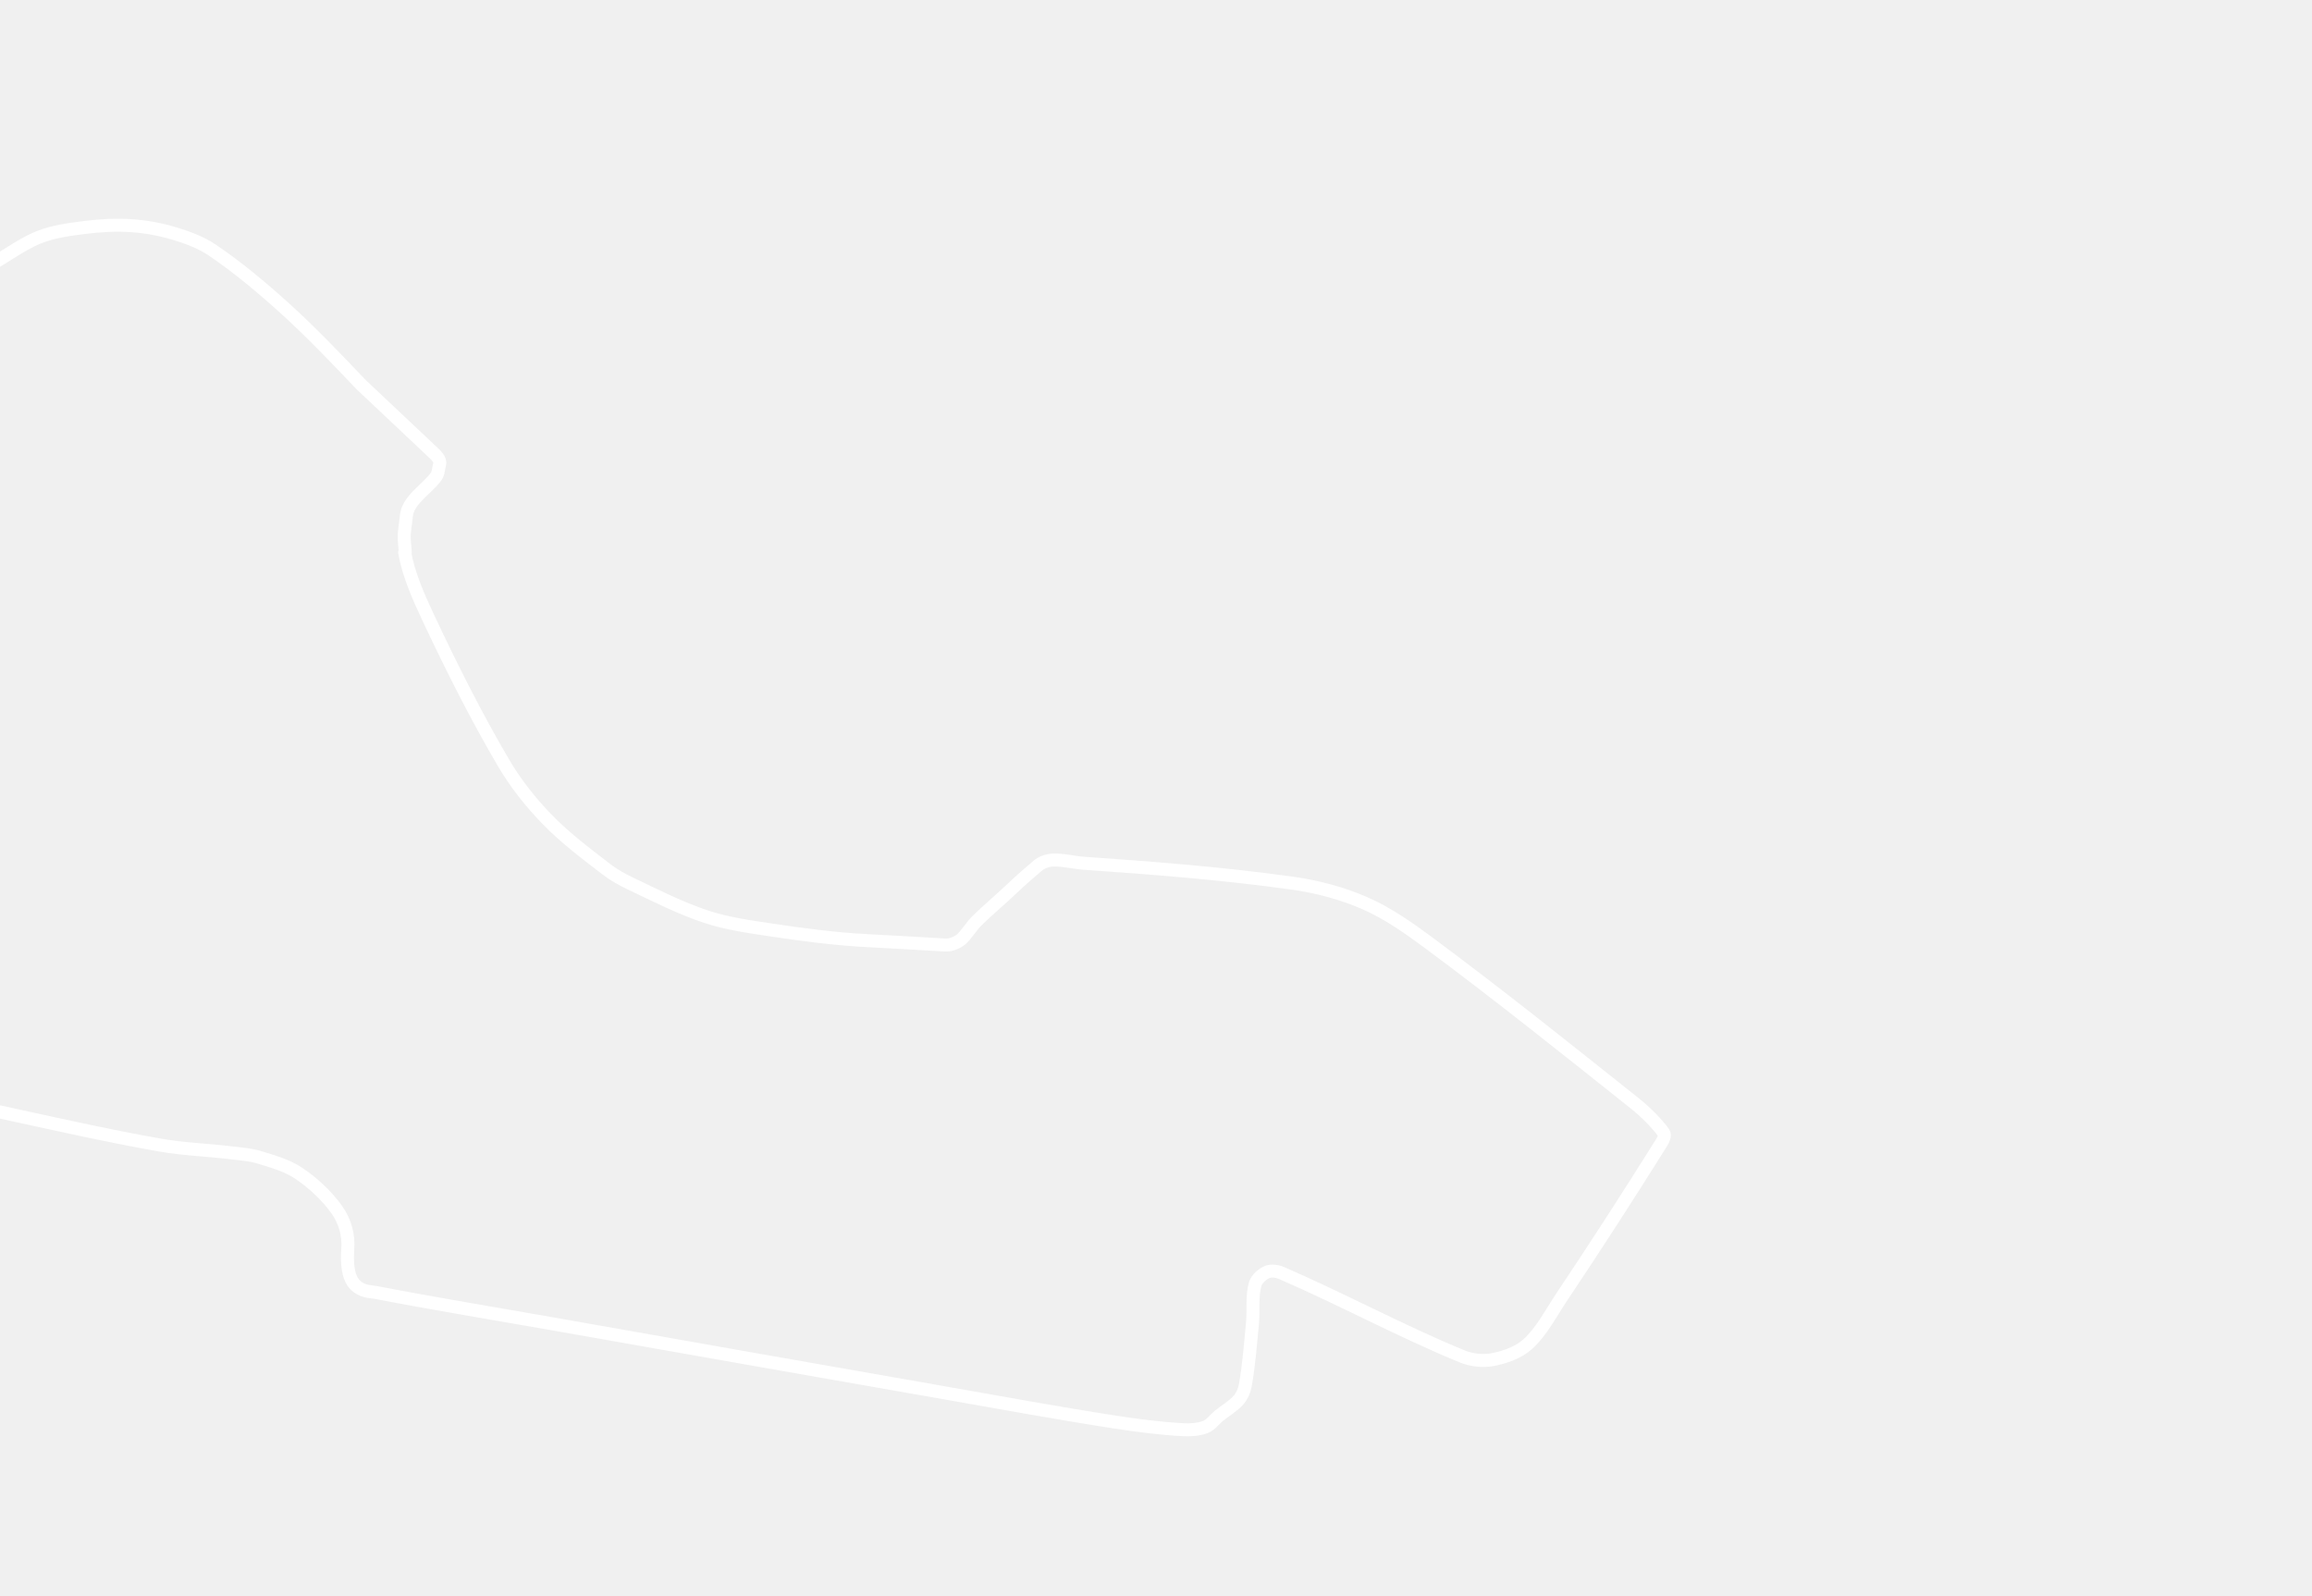
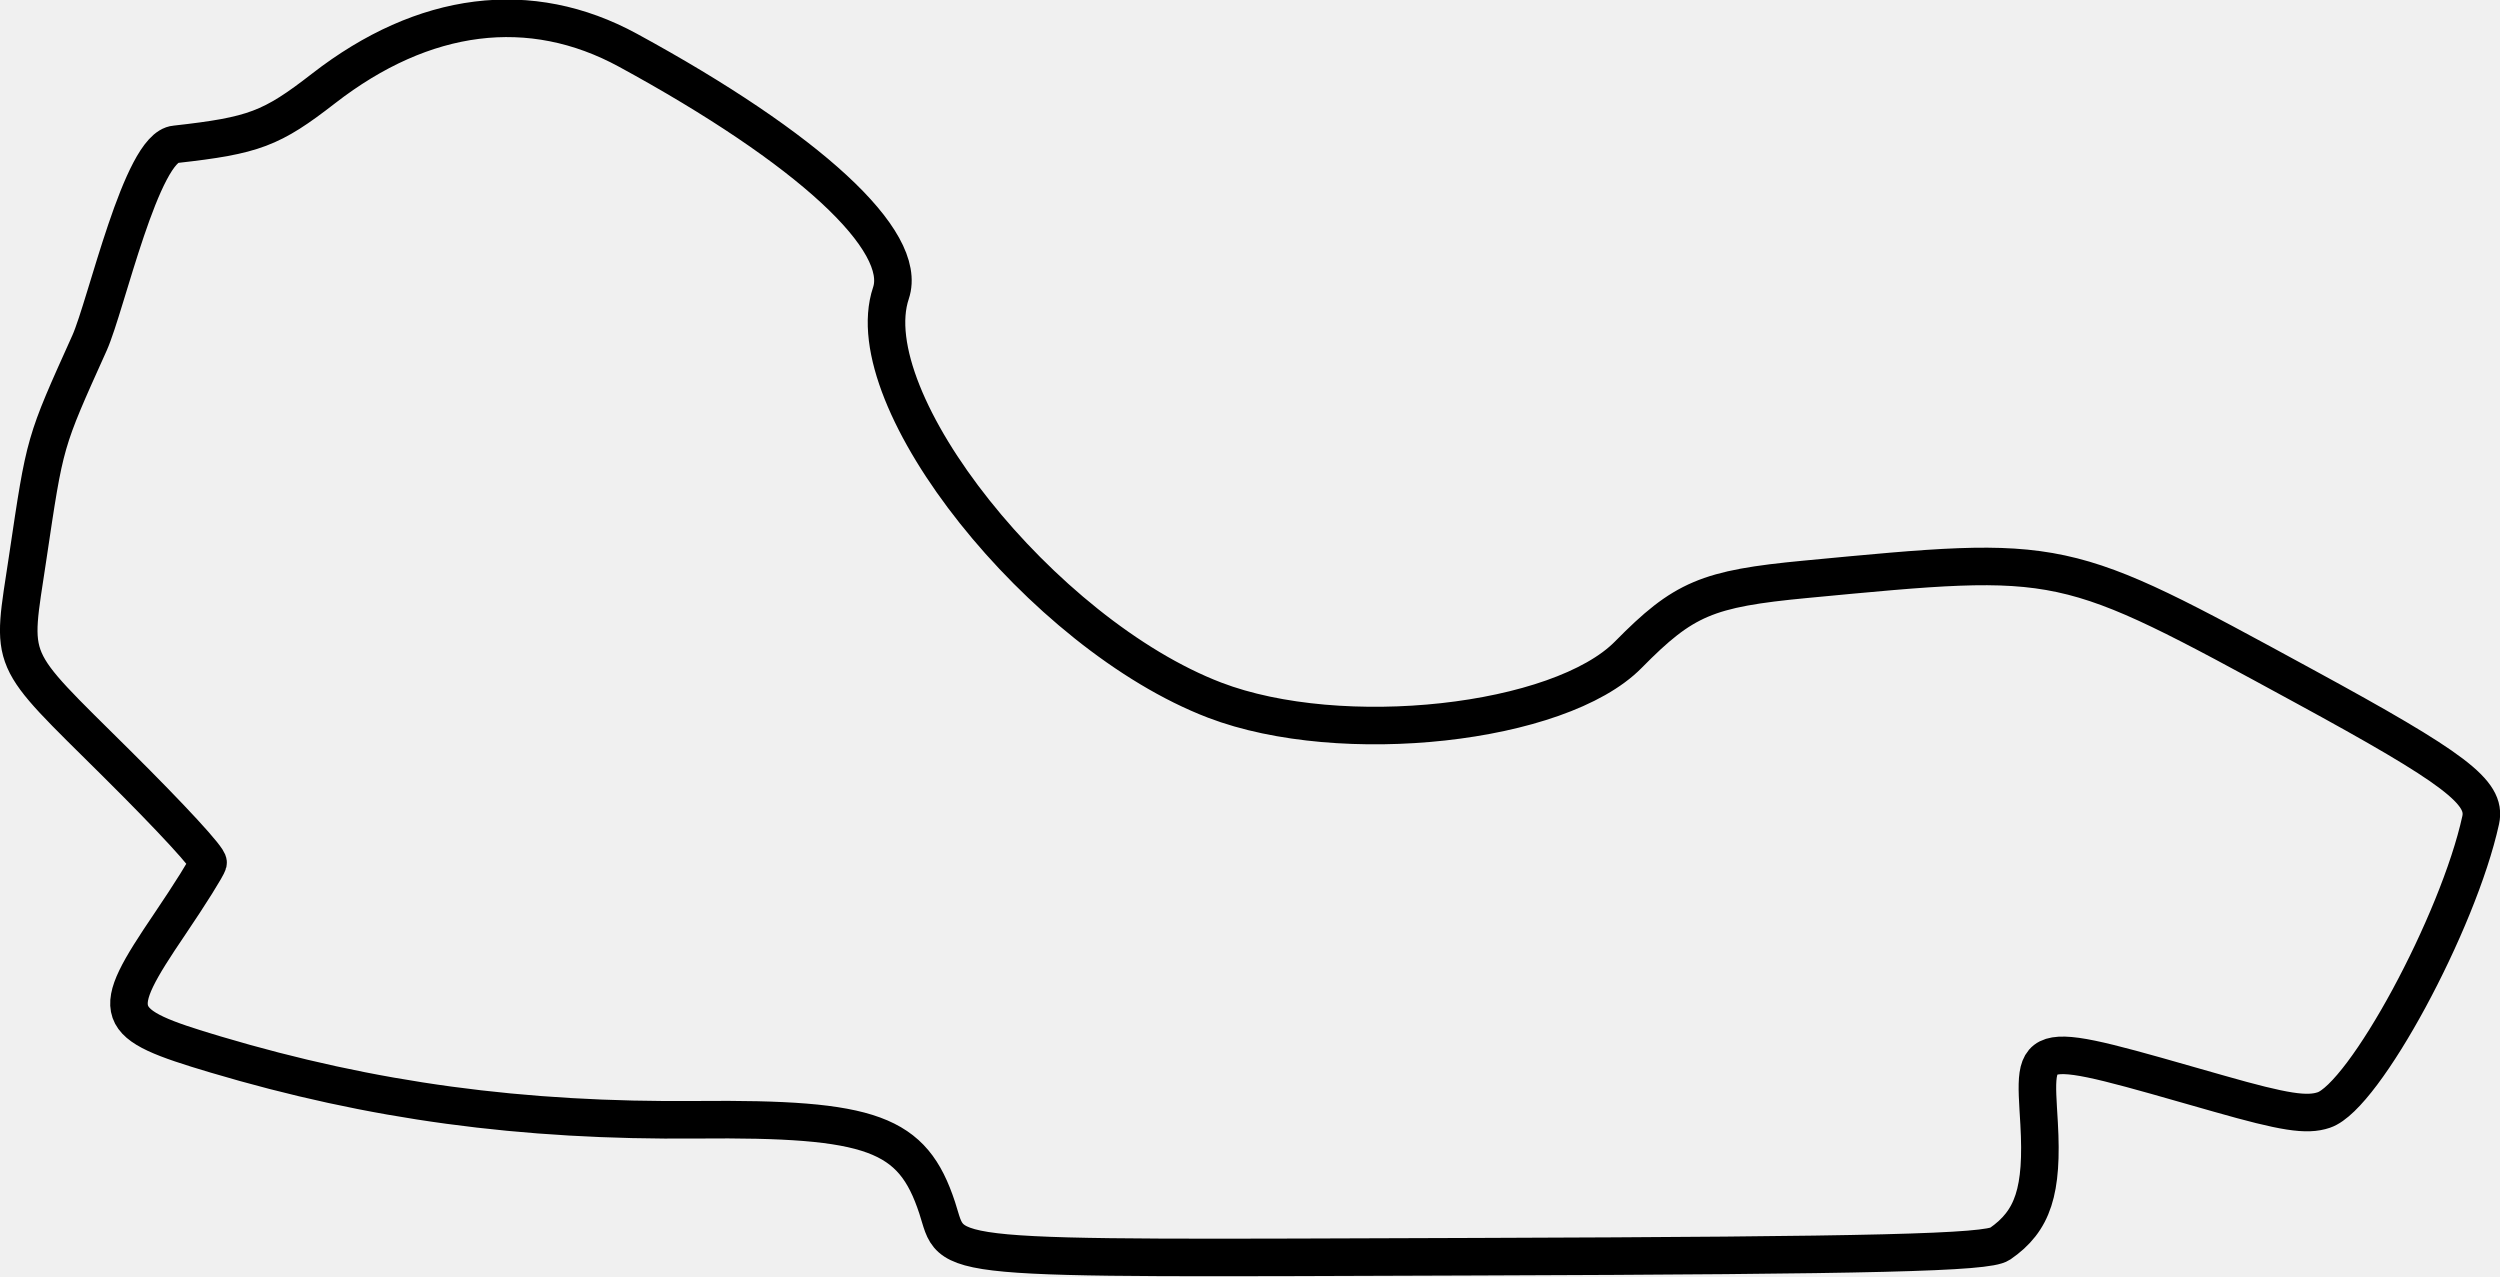
- <svg xmlns="http://www.w3.org/2000/svg" viewBox="0 0 1424 983">
-   <path d="m 222.36,236.87 c 14.532,13.706 29.064,27.412 43.596,41.118 2.265,2.136 5.678,5.021 4.806,8.01 -0.748,2.563 -0.641,5.554 -2.243,7.69 -6.088,8.117 -17.344,14.246 -18.263,24.351 -0.427,4.699 -1.463,9.383 -1.282,14.098 0.107,2.777 1.129,10.989 0.32,8.331 -0.032,-0.105 -0.115,-0.421 -0.095,-0.314 2.489,13.893 8.525,27.485 14.609,40.43 14.301,30.429 29.507,60.768 46.545,89.693 7.31,12.41 16.501,23.993 26.5,34.314 11.065,11.422 24.053,21.188 36.693,30.917 4.574,3.521 9.728,6.353 14.949,8.833 15.277,7.259 30.547,15.115 46.545,20.385 12.88,4.243 26.616,6.136 40.09,8.154 19.042,2.852 38.228,5.402 57.456,6.455 8.5,0.466 17.001,0.918 25.5,1.397 8.011,0.452 16.02,0.931 24.03,1.397 3.463,0.201 7.386,-1.432 9.933,-3.524 2.461,-2.022 6.711,-8.45 9.089,-10.821 7.676,-7.655 15.191,-13.703 23.072,-21.258 4.093,-3.923 10.628,-9.618 14.851,-13.176 2.385,-2.009 5.842,-3.352 8.971,-3.524 6.413,-0.354 13.089,1.486 19.657,1.945 43.969,3.073 84.467,6.181 128.161,12.231 15.195,2.104 30.541,6.156 44.507,12.231 13.893,6.043 26.788,15.016 39.071,24.122 43.322,32.117 85.53,65.932 127.745,99.546 6.142,4.891 13.299,12.013 17.497,17.837 1.132,1.571 -0.214,4.424 -1.335,6.213 -20.841,33.238 -39.48,62.146 -61.348,94.861 -6.671,9.98 -12.463,21.436 -21.064,29.218 -5.668,5.128 -14.223,8.123 -21.744,9.513 -5.956,1.101 -12.926,0.329 -18.686,-2.038 -37.501,-15.413 -73.819,-35.144 -111.097,-51.302 -2.699,-1.17 -6.355,-1.712 -8.833,-0.679 -2.957,1.232 -6.553,4.268 -7.474,7.474 -2.137,7.439 -0.903,16.329 -1.699,24.462 -1.243,12.705 -2.159,25.589 -4.417,38.052 -0.573,3.165 -1.998,6.451 -4.077,8.833 -3.357,3.846 -8.176,6.541 -12.231,9.853 -2.74,2.238 -4.984,5.576 -8.154,6.795 -4.191,1.612 -9.283,1.952 -13.93,1.699 -14.039,-0.766 -28.167,-2.596 -42.129,-4.756 -35.076,-5.427 -70.006,-11.897 -104.982,-18.007 -80.425,-14.049 -160.82,-28.275 -241.22,-42.468 -36.359,-6.418 -72.855,-12.375 -109.059,-19.366 -3.093,-0.597 -8.206,-0.205 -12.571,-4.756 -4.665,-4.865 -4.976,-14.293 -4.417,-21.744 0.655,-8.727 -1.592,-17.125 -6.795,-24.462 -6.122,-8.632 -14.635,-16.489 -23.443,-22.423 -7.16,-4.824 -16.1,-7.317 -24.462,-9.853 -5.455,-1.654 -11.297,-2.019 -16.987,-2.718 -14.581,-1.792 -29.37,-2.203 -43.827,-4.756 -32.994,-5.827 -65.763,-13.262 -98.526,-20.385 -6.307,-1.371 -12.603,-2.947 -18.686,-5.096 -25.966,-9.175 -51.761,-18.954 -77.462,-28.878 -8.613,-3.326 -17.163,-6.873 -25.481,-10.872 -15.238,-7.326 -31.147,-14.193 -45.186,-23.103 -3.628,-2.302 -6.82,-6.681 -7.814,-10.532 -0.818,-3.171 0.817,-7.364 2.378,-10.532 2.29,-4.646 6.105,-8.615 9.173,-12.91 4.859,-6.803 11.122,-12.928 14.609,-20.385 3.874,-8.284 6.292,-17.732 7.474,-26.84 1.082,-8.333 1.275,-17.426 -0.679,-25.481 -1.783,-7.347 -6.296,-14.268 -10.532,-20.725 -7.429,-11.323 -16.257,-21.783 -24.462,-32.616 -6.291,-8.306 -12.934,-16.357 -19.026,-24.802 -1.937,-2.686 -4.468,-5.533 -5.028,-8.756 -0.963,-5.542 -1.127,-11.807 0.272,-17.404 6.571,-26.295 14.233,-52.895 24.122,-78.142 5.06,-12.918 13.106,-24.69 20.725,-36.353 10.728,-16.423 24.81,-30.825 34.314,-47.904 10.85,-19.497 17.029,-41.717 27.427,-60.897 2.345,-4.326 7.477,-8.429 12.014,-9.087 6.386,-0.926 13.982,1.791 21.034,2.035 8.123,0.281 16.517,-0.077 24.462,-1.699 8.703,-1.776 17.392,-4.746 25.481,-8.494 11.956,-5.539 22.508,-14.494 34.654,-19.366 9.032,-3.622 19.151,-4.9 28.878,-6.115 9.298,-1.162 18.87,-1.661 28.199,-1.019 8.791,0.604 17.731,2.216 26.16,4.756 8.104,2.442 16.433,5.461 23.443,10.192 15.64,10.557 30.422,22.945 44.507,35.673 16.492,14.904 31.907,31.096 47.225,47.225" fill="none" stroke="#FFFFFF" stroke-width="8" stroke-linecap="round" stroke-linejoin="round" />
+ <svg xmlns="http://www.w3.org/2000/svg" id="svg4136" height="203.95" viewBox="0 0 399.506 203.95" width="399.5" version="1.1">
+   <path id="path4146" stroke-linejoin="round" d="m14.303 54.81c-7.259 16.136-7.066 15.467-9.878 34.322-2.597 17.412-3.527 15.26 14.18 32.841 8.892 8.828 14.803 15.25 14.648 15.914-0.142 0.612-2.896 5.013-6.12 9.777-9.859 14.567-9.404 15.862 7.322 20.846 25.015 7.455 48.885 10.688 76.968 10.428 27.962-0.259 34.415 2.11 38.342 14.071 2.81 8.558-2.155 8.108 86.272 7.814 63.777-0.212 81.519-0.649 83.567-2.06 5.301-3.654 6.864-8.46 6.251-19.219-0.782-13.714-1.935-13.524 28.794-4.762 10.39 2.963 13.986 3.521 16.711 2.596 6.481-2.201 21.472-29.916 25.06-46.326 0.971-4.443-4.053-8.255-28.194-21.392-38.955-21.199-38.148-21.026-79.689-17.087-15.766 1.495-19.491 3.079-28.331 12.05-11.014 11.176-45.853 15.005-66.093 7.263-27.63-10.58-57.44-48.047-51.74-65.044 2.81-8.374-13.11-23.074-42.03-38.817-15.58-8.481-32.6-6.343-48.635 6.107-8.331 6.468-11.137 7.526-23.662 8.926-5.45 0.429-11.039 25.692-13.742 31.752z" stroke="#000" stroke-width="6" fill="none" />
</svg>
